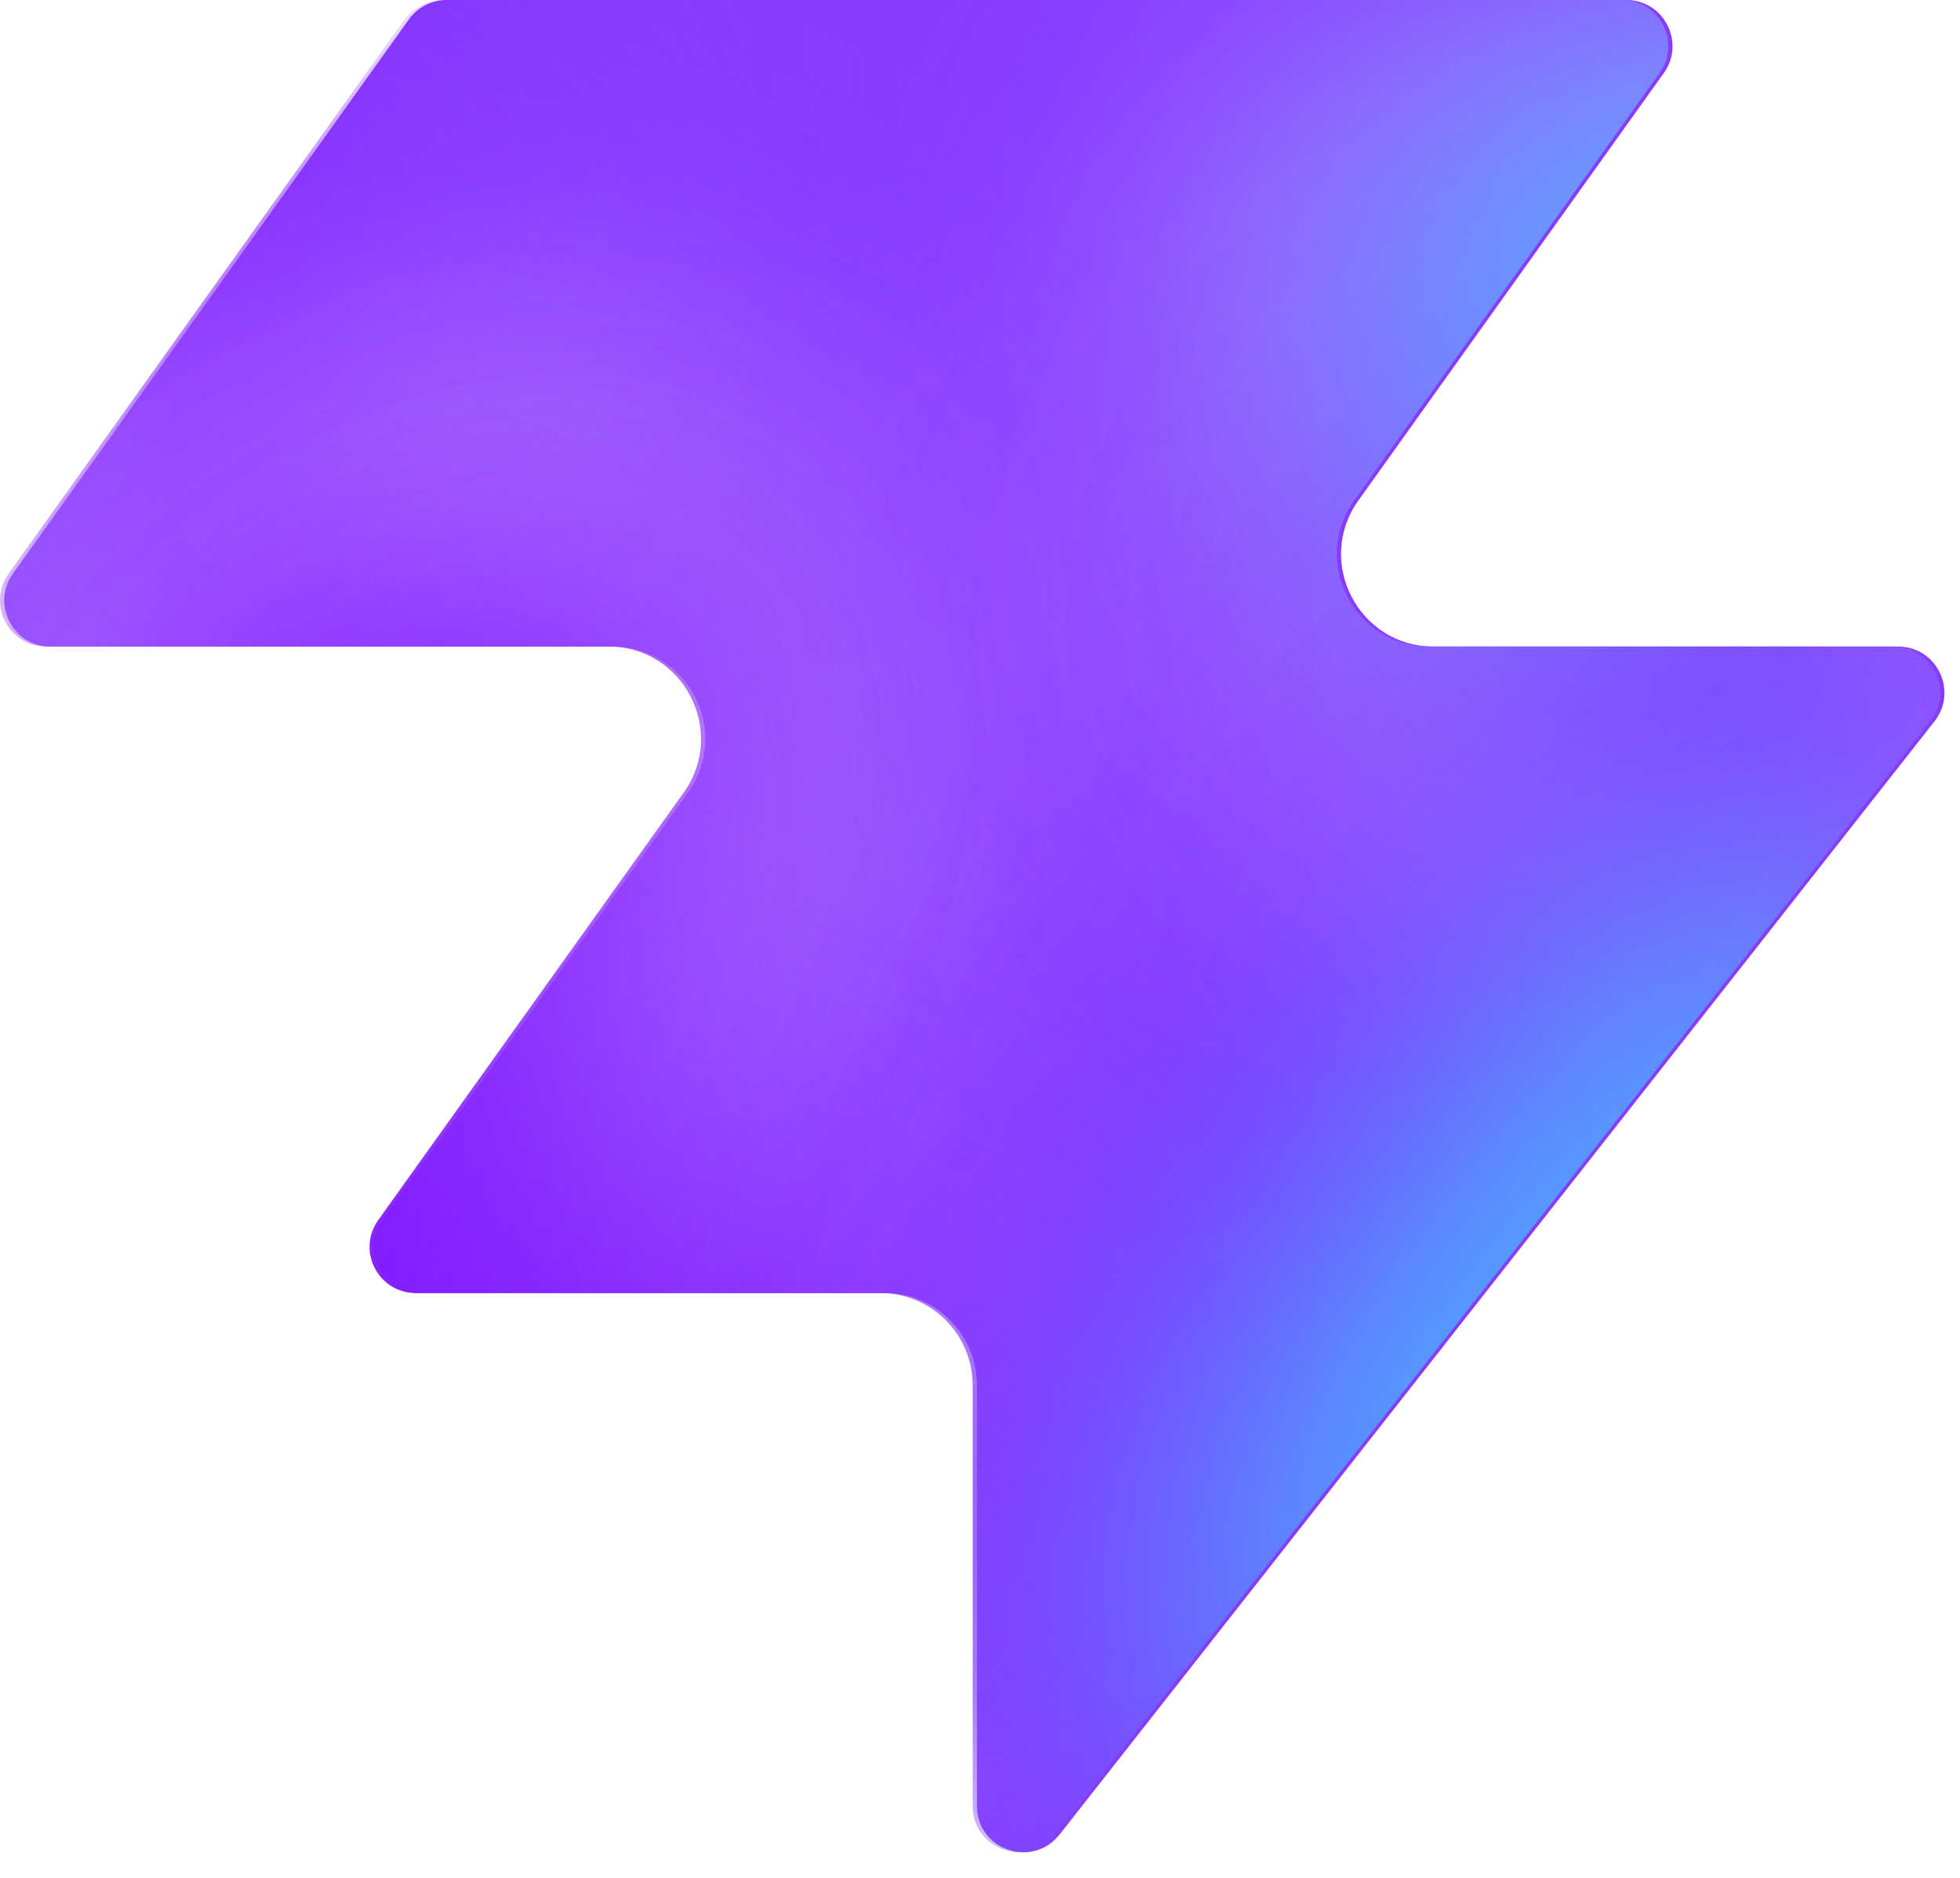
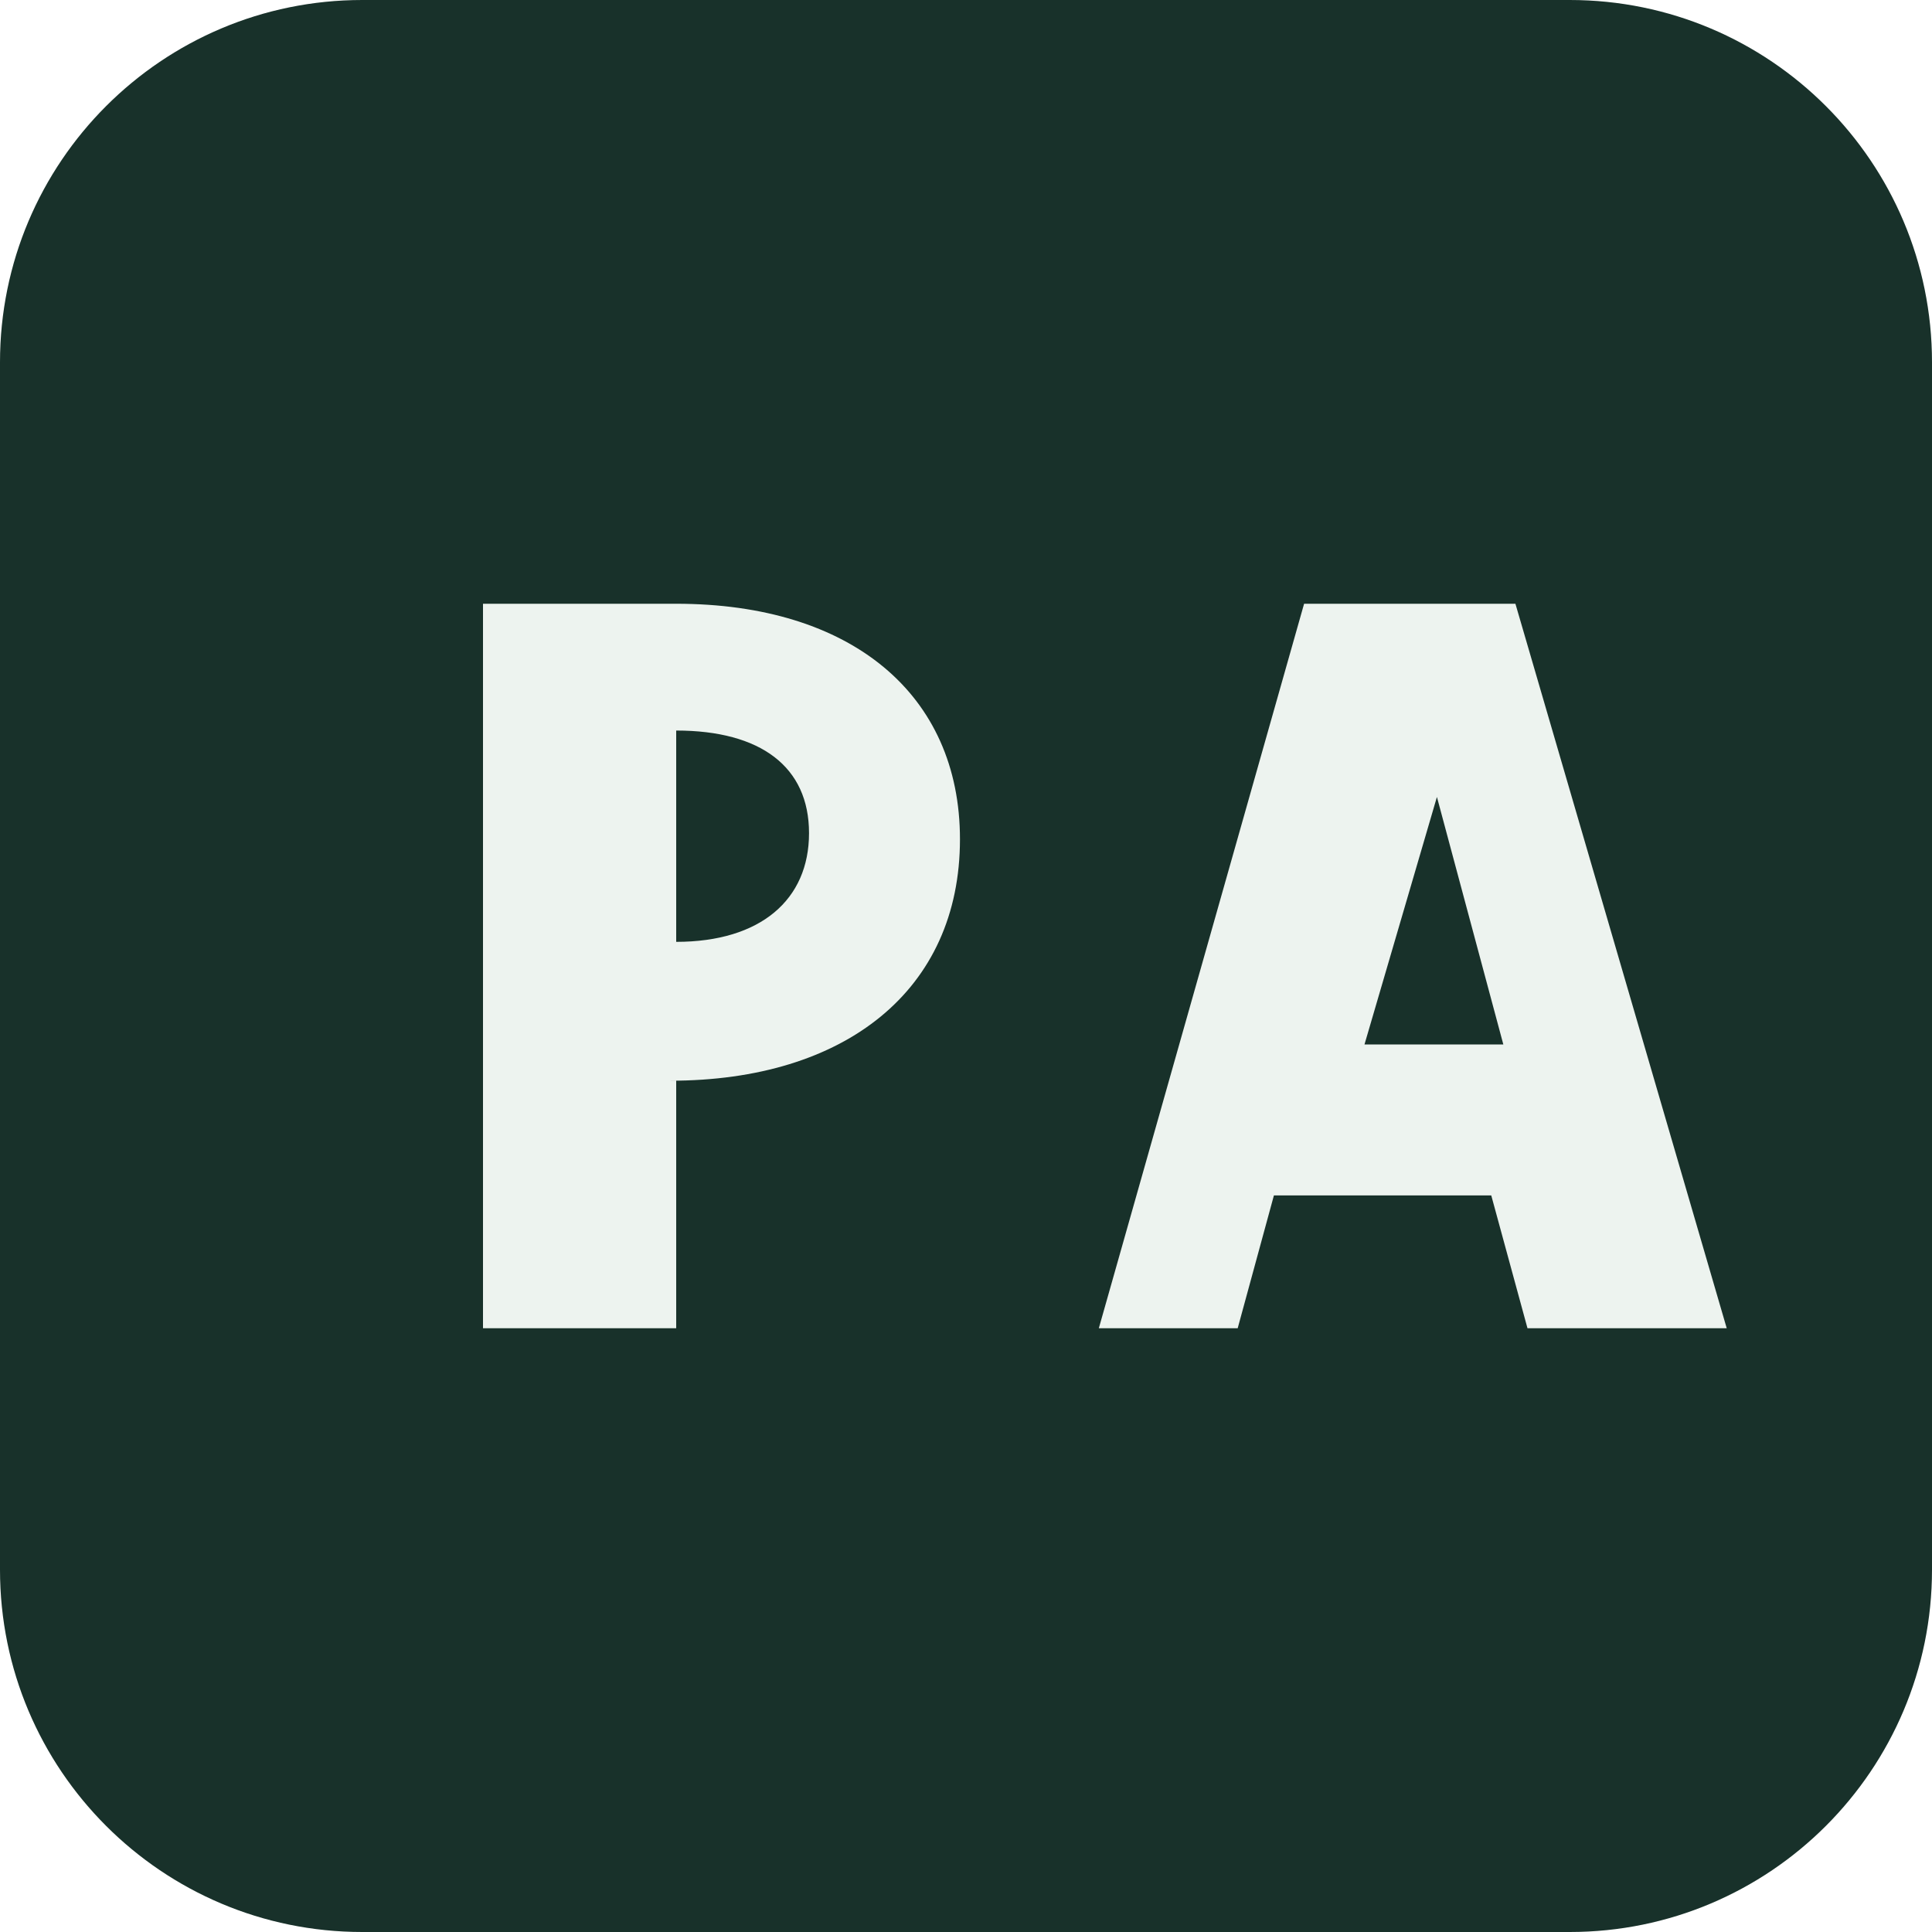
- <svg xmlns="http://www.w3.org/2000/svg" width="48" height="46" fill="none" viewBox="0 0 48 46">
-   <path fill="#863bff" d="M25.946 44.938c-.664.845-2.021.375-2.021-.698V33.937a2.26 2.26 0 0 0-2.262-2.262H10.287c-.92 0-1.456-1.04-.92-1.788l7.48-10.471c1.07-1.497 0-3.578-1.842-3.578H1.237c-.92 0-1.456-1.04-.92-1.788L10.013.474c.214-.297.556-.474.92-.474h28.894c.92 0 1.456 1.04.92 1.788l-7.48 10.471c-1.07 1.498 0 3.579 1.842 3.579h11.377c.943 0 1.473 1.088.89 1.83L25.947 44.94z" style="fill:#863bff;fill:color(display-p3 .525 .23 1);fill-opacity:1" />
-   <mask id="a" width="48" height="46" x="0" y="0" maskUnits="userSpaceOnUse" style="mask-type:alpha">
-     <path fill="#000" d="M25.842 44.938c-.664.844-2.021.375-2.021-.698V33.937a2.26 2.26 0 0 0-2.262-2.262H10.183c-.92 0-1.456-1.04-.92-1.788l7.48-10.471c1.07-1.498 0-3.579-1.842-3.579H1.133c-.92 0-1.456-1.04-.92-1.787L9.91.473c.214-.297.556-.474.92-.474h28.894c.92 0 1.456 1.04.92 1.788l-7.48 10.471c-1.07 1.498 0 3.578 1.842 3.578h11.377c.943 0 1.473 1.088.89 1.832L25.843 44.94z" style="fill:#000;fill-opacity:1" />
-   </mask>
-   <g mask="url(#a)">
-     <g filter="url(#b)">
-       <ellipse cx="5.508" cy="14.704" fill="#ede6ff" rx="5.508" ry="14.704" style="fill:#ede6ff;fill:color(display-p3 .927 .903 1);fill-opacity:1" transform="matrix(.00324 1 1 -.00324 -4.47 31.516)" />
-     </g>
-     <g filter="url(#c)">
-       <ellipse cx="10.399" cy="29.851" fill="#ede6ff" rx="10.399" ry="29.851" style="fill:#ede6ff;fill:color(display-p3 .927 .903 1);fill-opacity:1" transform="matrix(.00324 1 1 -.00324 -39.328 7.883)" />
-     </g>
-     <g filter="url(#d)">
-       <ellipse cx="5.508" cy="30.487" fill="#7e14ff" rx="5.508" ry="30.487" style="fill:#7e14ff;fill:color(display-p3 .492 .077 1);fill-opacity:1" transform="rotate(89.814 -25.913 -14.639)scale(1 -1)" />
-     </g>
-     <g filter="url(#e)">
-       <ellipse cx="5.508" cy="30.599" fill="#7e14ff" rx="5.508" ry="30.599" style="fill:#7e14ff;fill:color(display-p3 .492 .077 1);fill-opacity:1" transform="rotate(89.814 -32.644 -3.334)scale(1 -1)" />
-     </g>
-     <g filter="url(#f)">
-       <ellipse cx="5.508" cy="30.599" fill="#7e14ff" rx="5.508" ry="30.599" style="fill:#7e14ff;fill:color(display-p3 .492 .077 1);fill-opacity:1" transform="matrix(.00324 1 1 -.00324 -34.34 30.47)" />
-     </g>
-     <g filter="url(#g)">
-       <ellipse cx="14.072" cy="22.078" fill="#ede6ff" rx="14.072" ry="22.078" style="fill:#ede6ff;fill:color(display-p3 .927 .903 1);fill-opacity:1" transform="rotate(93.35 24.506 48.493)scale(-1 1)" />
-     </g>
-     <g filter="url(#h)">
-       <ellipse cx="3.47" cy="21.501" fill="#7e14ff" rx="3.47" ry="21.501" style="fill:#7e14ff;fill:color(display-p3 .492 .077 1);fill-opacity:1" transform="rotate(89.009 28.708 47.59)scale(-1 1)" />
-     </g>
-     <g filter="url(#i)">
-       <ellipse cx="3.47" cy="21.501" fill="#7e14ff" rx="3.47" ry="21.501" style="fill:#7e14ff;fill:color(display-p3 .492 .077 1);fill-opacity:1" transform="rotate(89.009 28.708 47.59)scale(-1 1)" />
-     </g>
-     <g filter="url(#j)">
-       <ellipse cx=".387" cy="8.972" fill="#7e14ff" rx="4.407" ry="29.108" style="fill:#7e14ff;fill:color(display-p3 .492 .077 1);fill-opacity:1" transform="rotate(39.51 .387 8.972)" />
-     </g>
-     <g filter="url(#k)">
-       <ellipse cx="47.523" cy="-6.092" fill="#7e14ff" rx="4.407" ry="29.108" style="fill:#7e14ff;fill:color(display-p3 .492 .077 1);fill-opacity:1" transform="rotate(37.892 47.523 -6.092)" />
-     </g>
-     <g filter="url(#l)">
-       <ellipse cx="41.412" cy="6.333" fill="#47bfff" rx="5.971" ry="9.665" style="fill:#47bfff;fill:color(display-p3 .28 .748 1);fill-opacity:1" transform="rotate(37.892 41.412 6.333)" />
-     </g>
-     <g filter="url(#m)">
-       <ellipse cx="-1.879" cy="38.332" fill="#7e14ff" rx="4.407" ry="29.108" style="fill:#7e14ff;fill:color(display-p3 .492 .077 1);fill-opacity:1" transform="rotate(37.892 -1.88 38.332)" />
-     </g>
-     <g filter="url(#n)">
-       <ellipse cx="-1.879" cy="38.332" fill="#7e14ff" rx="4.407" ry="29.108" style="fill:#7e14ff;fill:color(display-p3 .492 .077 1);fill-opacity:1" transform="rotate(37.892 -1.88 38.332)" />
-     </g>
-     <g filter="url(#o)">
-       <ellipse cx="35.651" cy="29.907" fill="#7e14ff" rx="4.407" ry="29.108" style="fill:#7e14ff;fill:color(display-p3 .492 .077 1);fill-opacity:1" transform="rotate(37.892 35.651 29.907)" />
-     </g>
-     <g filter="url(#p)">
-       <ellipse cx="38.418" cy="32.4" fill="#47bfff" rx="5.971" ry="15.297" style="fill:#47bfff;fill:color(display-p3 .28 .748 1);fill-opacity:1" transform="rotate(37.892 38.418 32.4)" />
-     </g>
-   </g>
-   <defs>
-     <filter id="b" width="60.045" height="41.654" x="-19.77" y="16.149" color-interpolation-filters="sRGB" filterUnits="userSpaceOnUse">
-       <feFlood flood-opacity="0" result="BackgroundImageFix" />
-       <feBlend in="SourceGraphic" in2="BackgroundImageFix" result="shape" />
-       <feGaussianBlur result="effect1_foregroundBlur_2002_17158" stdDeviation="7.659" />
-     </filter>
-     <filter id="c" width="90.34" height="51.437" x="-54.613" y="-7.533" color-interpolation-filters="sRGB" filterUnits="userSpaceOnUse">
-       <feFlood flood-opacity="0" result="BackgroundImageFix" />
-       <feBlend in="SourceGraphic" in2="BackgroundImageFix" result="shape" />
-       <feGaussianBlur result="effect1_foregroundBlur_2002_17158" stdDeviation="7.659" />
-     </filter>
-     <filter id="d" width="79.355" height="29.4" x="-49.64" y="2.03" color-interpolation-filters="sRGB" filterUnits="userSpaceOnUse">
-       <feFlood flood-opacity="0" result="BackgroundImageFix" />
-       <feBlend in="SourceGraphic" in2="BackgroundImageFix" result="shape" />
-       <feGaussianBlur result="effect1_foregroundBlur_2002_17158" stdDeviation="4.596" />
-     </filter>
-     <filter id="e" width="79.579" height="29.4" x="-45.045" y="20.029" color-interpolation-filters="sRGB" filterUnits="userSpaceOnUse">
-       <feFlood flood-opacity="0" result="BackgroundImageFix" />
-       <feBlend in="SourceGraphic" in2="BackgroundImageFix" result="shape" />
-       <feGaussianBlur result="effect1_foregroundBlur_2002_17158" stdDeviation="4.596" />
-     </filter>
-     <filter id="f" width="79.579" height="29.4" x="-43.513" y="21.178" color-interpolation-filters="sRGB" filterUnits="userSpaceOnUse">
-       <feFlood flood-opacity="0" result="BackgroundImageFix" />
-       <feBlend in="SourceGraphic" in2="BackgroundImageFix" result="shape" />
-       <feGaussianBlur result="effect1_foregroundBlur_2002_17158" stdDeviation="4.596" />
-     </filter>
-     <filter id="g" width="74.749" height="58.852" x="15.756" y="-17.901" color-interpolation-filters="sRGB" filterUnits="userSpaceOnUse">
-       <feFlood flood-opacity="0" result="BackgroundImageFix" />
-       <feBlend in="SourceGraphic" in2="BackgroundImageFix" result="shape" />
-       <feGaussianBlur result="effect1_foregroundBlur_2002_17158" stdDeviation="7.659" />
-     </filter>
-     <filter id="h" width="61.377" height="25.362" x="23.548" y="2.284" color-interpolation-filters="sRGB" filterUnits="userSpaceOnUse">
-       <feFlood flood-opacity="0" result="BackgroundImageFix" />
-       <feBlend in="SourceGraphic" in2="BackgroundImageFix" result="shape" />
-       <feGaussianBlur result="effect1_foregroundBlur_2002_17158" stdDeviation="4.596" />
-     </filter>
-     <filter id="i" width="61.377" height="25.362" x="23.548" y="2.284" color-interpolation-filters="sRGB" filterUnits="userSpaceOnUse">
-       <feFlood flood-opacity="0" result="BackgroundImageFix" />
-       <feBlend in="SourceGraphic" in2="BackgroundImageFix" result="shape" />
-       <feGaussianBlur result="effect1_foregroundBlur_2002_17158" stdDeviation="4.596" />
-     </filter>
-     <filter id="j" width="56.045" height="63.649" x="-27.636" y="-22.853" color-interpolation-filters="sRGB" filterUnits="userSpaceOnUse">
-       <feFlood flood-opacity="0" result="BackgroundImageFix" />
-       <feBlend in="SourceGraphic" in2="BackgroundImageFix" result="shape" />
-       <feGaussianBlur result="effect1_foregroundBlur_2002_17158" stdDeviation="4.596" />
-     </filter>
-     <filter id="k" width="54.814" height="64.646" x="20.116" y="-38.415" color-interpolation-filters="sRGB" filterUnits="userSpaceOnUse">
-       <feFlood flood-opacity="0" result="BackgroundImageFix" />
-       <feBlend in="SourceGraphic" in2="BackgroundImageFix" result="shape" />
-       <feGaussianBlur result="effect1_foregroundBlur_2002_17158" stdDeviation="4.596" />
-     </filter>
-     <filter id="l" width="33.541" height="35.313" x="24.641" y="-11.323" color-interpolation-filters="sRGB" filterUnits="userSpaceOnUse">
-       <feFlood flood-opacity="0" result="BackgroundImageFix" />
-       <feBlend in="SourceGraphic" in2="BackgroundImageFix" result="shape" />
-       <feGaussianBlur result="effect1_foregroundBlur_2002_17158" stdDeviation="4.596" />
-     </filter>
-     <filter id="m" width="54.814" height="64.646" x="-29.286" y="6.009" color-interpolation-filters="sRGB" filterUnits="userSpaceOnUse">
-       <feFlood flood-opacity="0" result="BackgroundImageFix" />
-       <feBlend in="SourceGraphic" in2="BackgroundImageFix" result="shape" />
-       <feGaussianBlur result="effect1_foregroundBlur_2002_17158" stdDeviation="4.596" />
-     </filter>
-     <filter id="n" width="54.814" height="64.646" x="-29.286" y="6.009" color-interpolation-filters="sRGB" filterUnits="userSpaceOnUse">
-       <feFlood flood-opacity="0" result="BackgroundImageFix" />
-       <feBlend in="SourceGraphic" in2="BackgroundImageFix" result="shape" />
-       <feGaussianBlur result="effect1_foregroundBlur_2002_17158" stdDeviation="4.596" />
-     </filter>
-     <filter id="o" width="54.814" height="64.646" x="8.244" y="-2.416" color-interpolation-filters="sRGB" filterUnits="userSpaceOnUse">
-       <feFlood flood-opacity="0" result="BackgroundImageFix" />
-       <feBlend in="SourceGraphic" in2="BackgroundImageFix" result="shape" />
-       <feGaussianBlur result="effect1_foregroundBlur_2002_17158" stdDeviation="4.596" />
-     </filter>
-     <filter id="p" width="39.409" height="43.623" x="18.713" y="10.588" color-interpolation-filters="sRGB" filterUnits="userSpaceOnUse">
-       <feFlood flood-opacity="0" result="BackgroundImageFix" />
-       <feBlend in="SourceGraphic" in2="BackgroundImageFix" result="shape" />
-       <feGaussianBlur result="effect1_foregroundBlur_2002_17158" stdDeviation="4.596" />
-     </filter>
-   </defs>
+ <svg xmlns="http://www.w3.org/2000/svg" viewBox="0 0 32 32" fill="none">
+   <rect width="32" height="32" rx="6" fill="#18312a" />
+   <path d="M8 22V10h3.2c2.9 0 4.7 1.5 4.7 3.9 0 2.5-1.9 4-4.8 4H11.2V22H8zm3.2-6.4c1.4 0 2.2-.7 2.2-1.8s-.8-1.7-2.2-1.7H11.2v3.5zM18.2 22l3.4-12h3.5L28.6 22h-3.3l-.6-2.2h-3.6L20.5 22h-2.3zm4.4-4.7h2.3l-1.1-4.1-1.2 4.1z" fill="#edf3ef" />
</svg>
